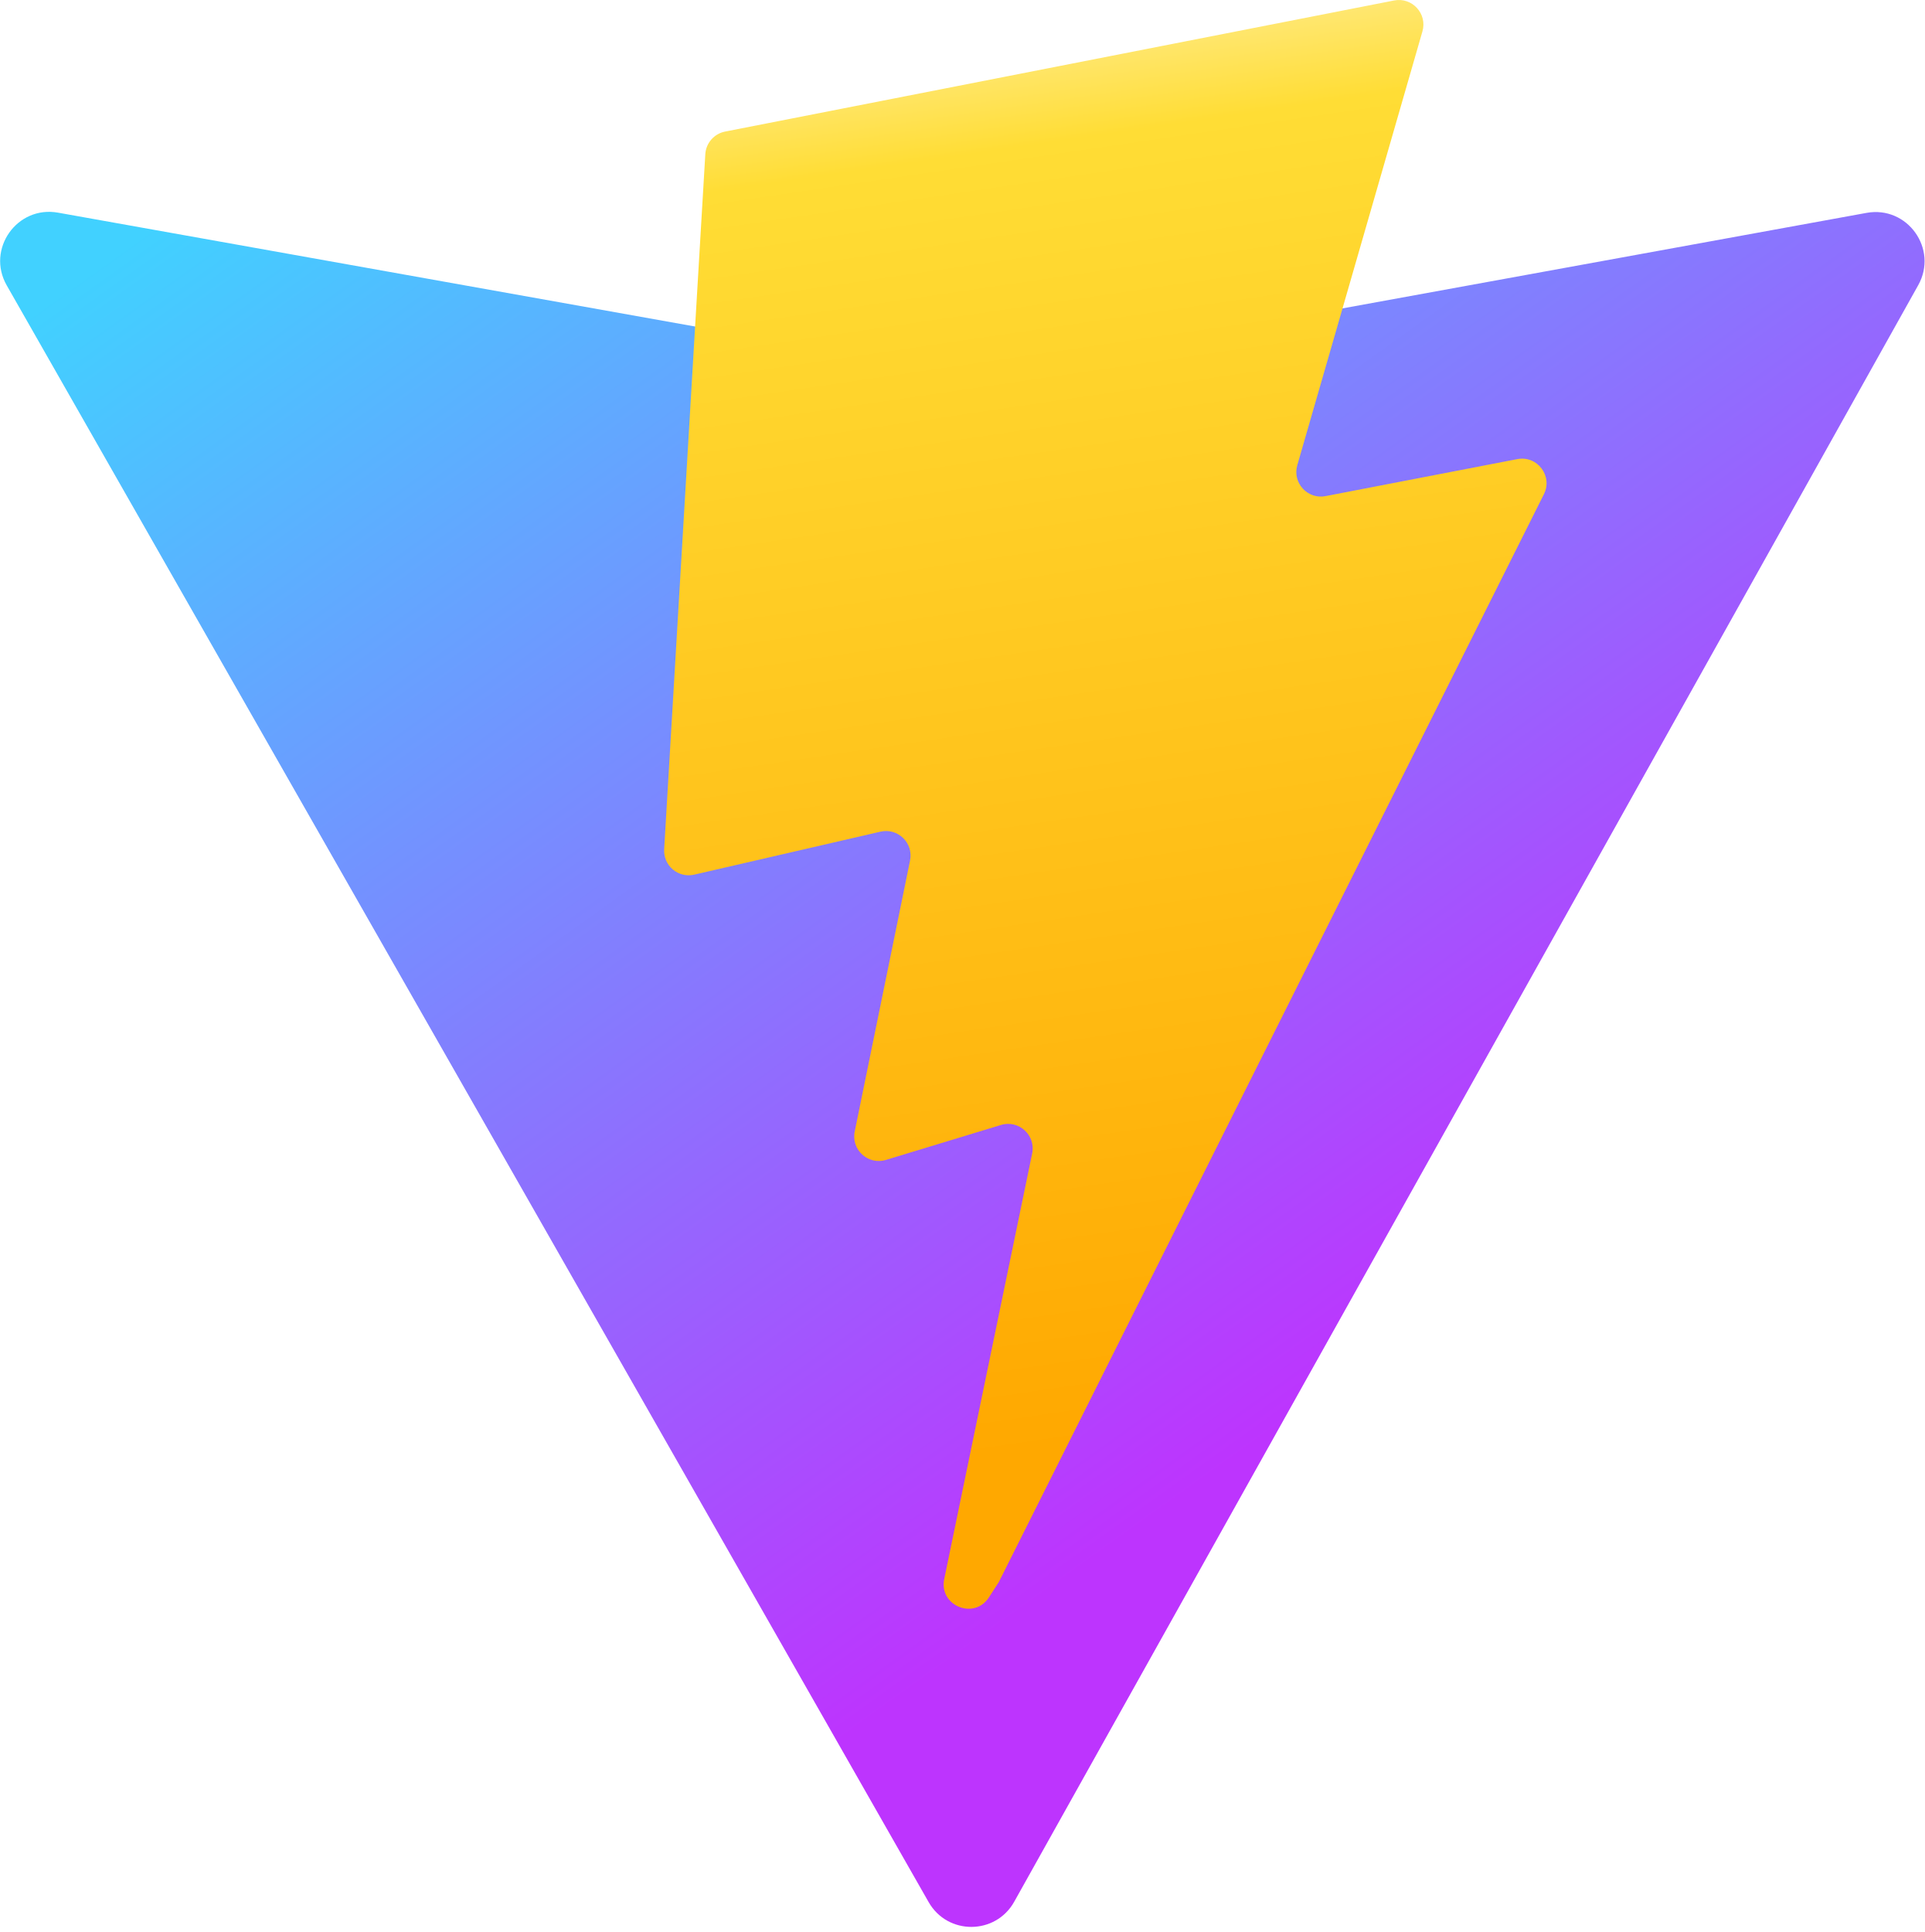
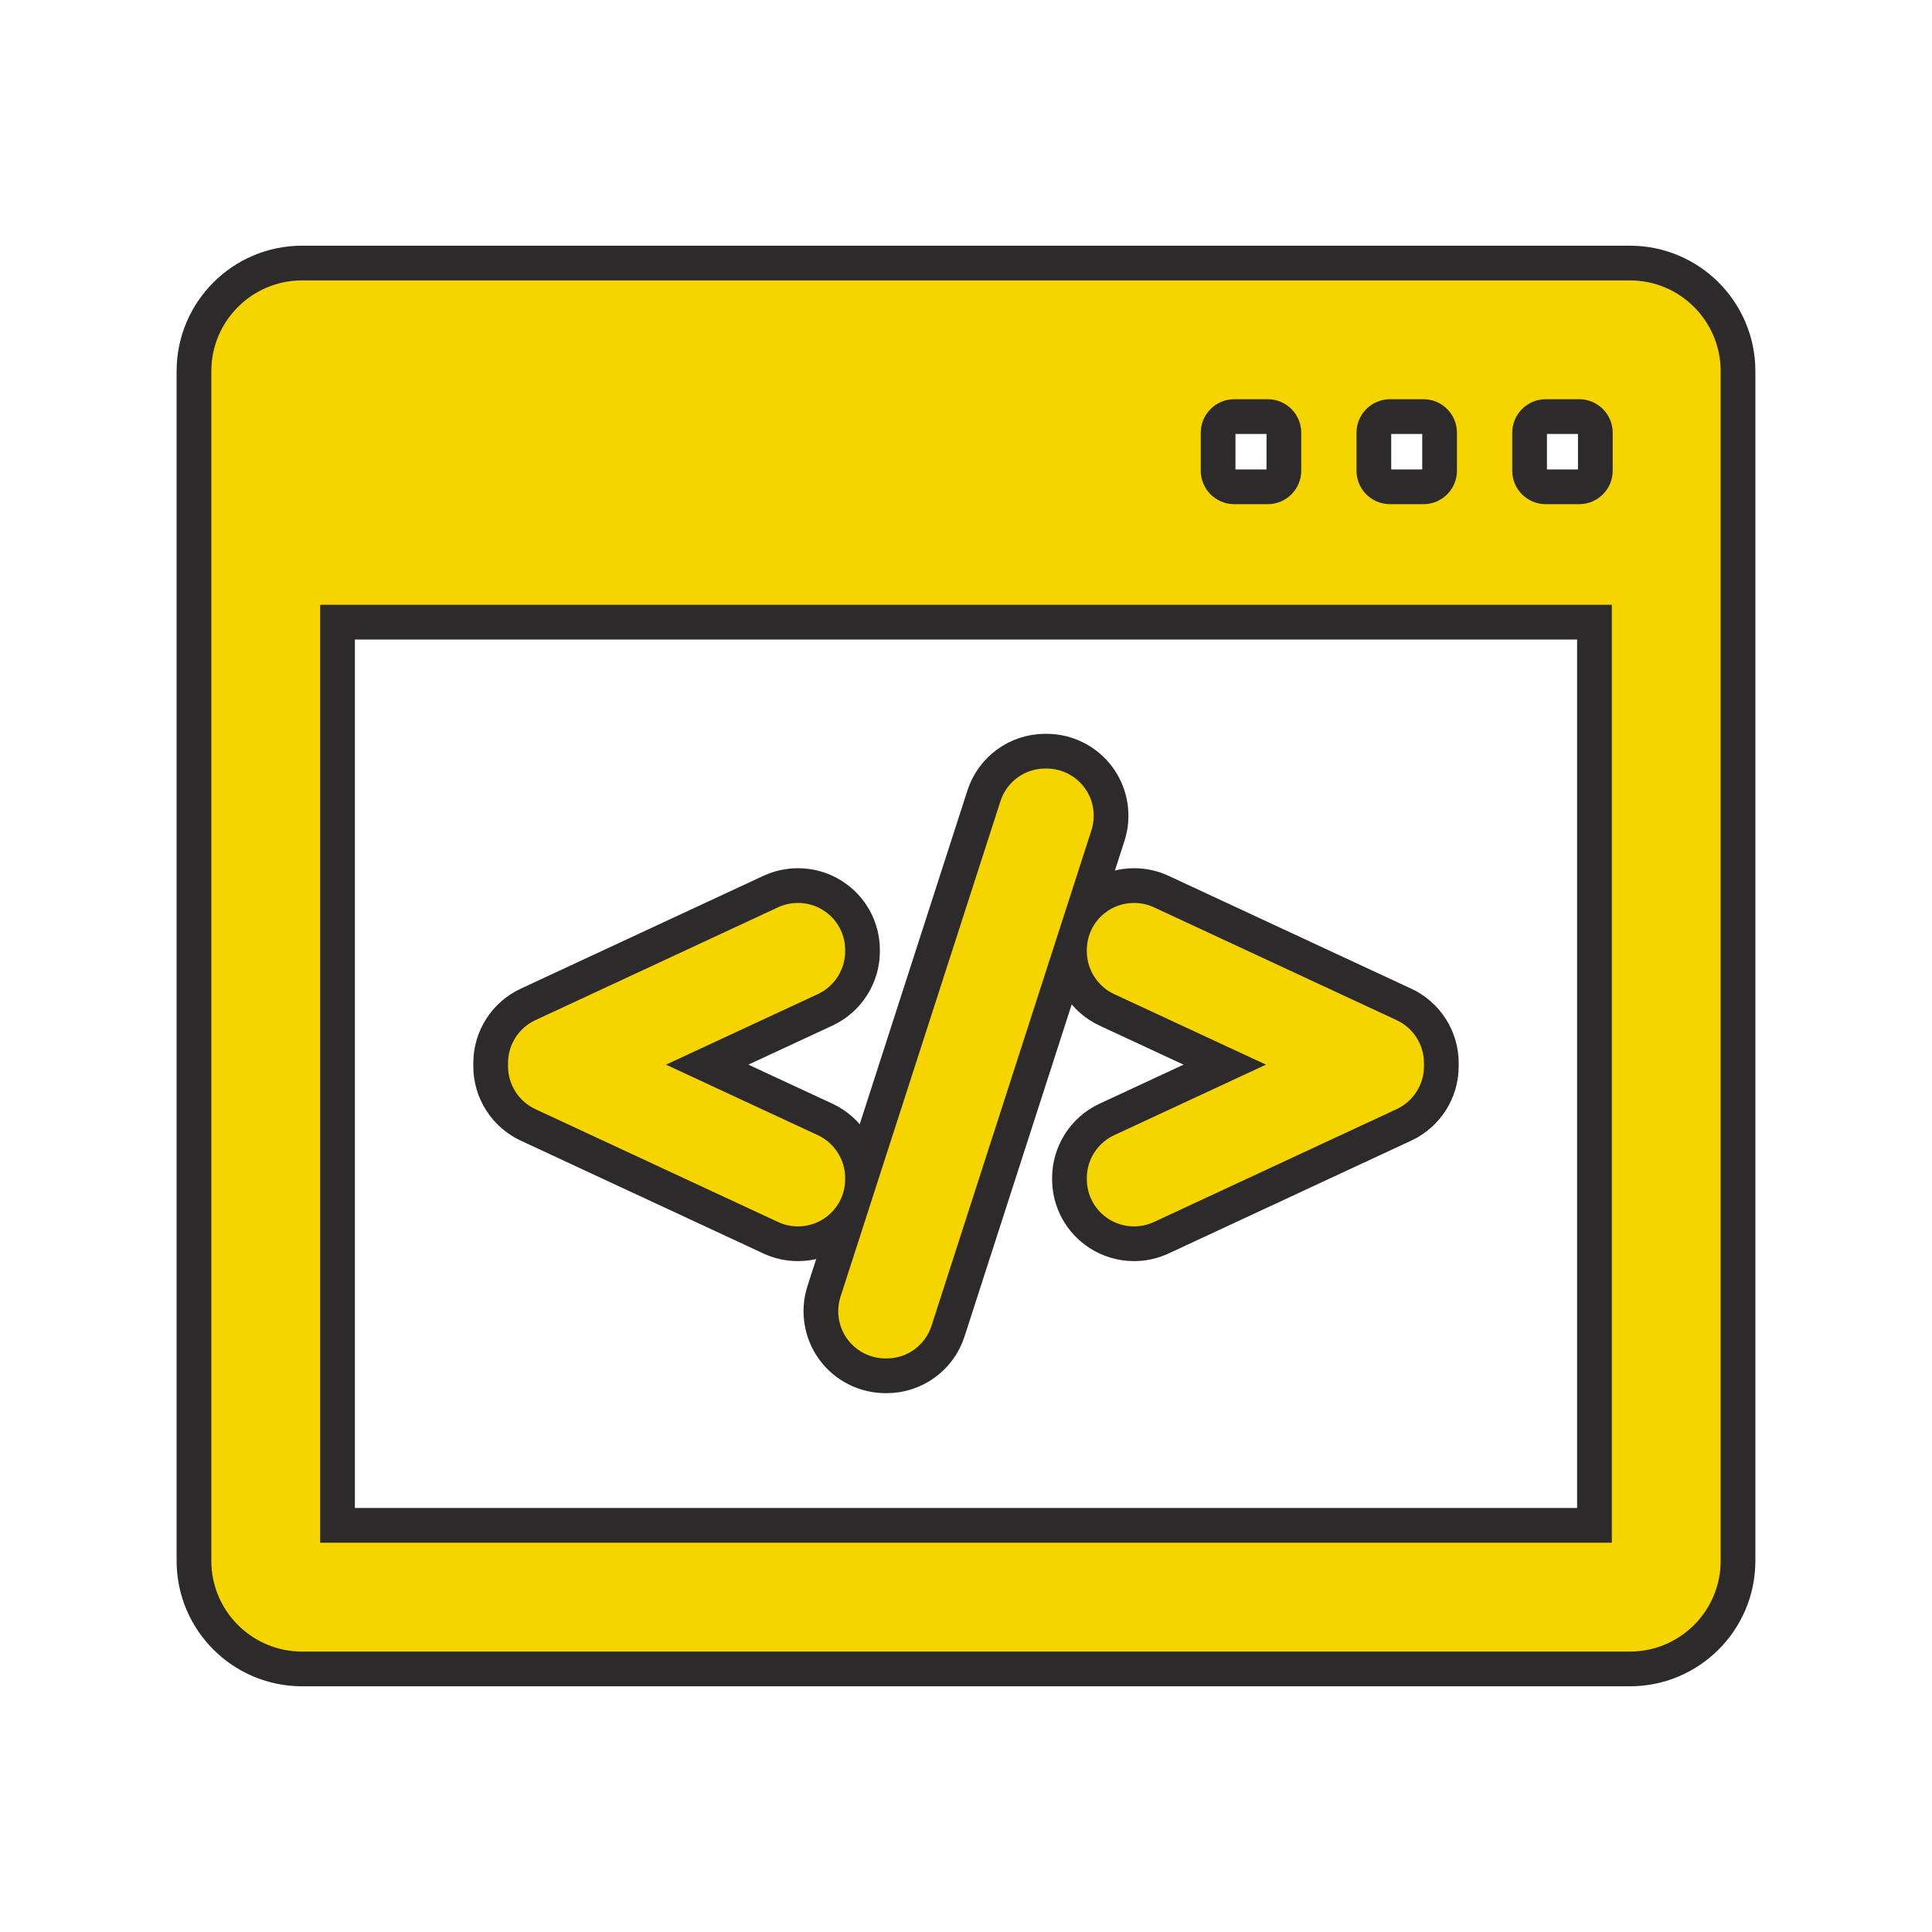
- <svg xmlns="http://www.w3.org/2000/svg" aria-hidden="true" role="img" class="iconify iconify--logos" width="31.88" height="32" preserveAspectRatio="xMidYMid meet" viewBox="0 0 256 257">
-   <defs>
-     <linearGradient id="IconifyId1813088fe1fbc01fb466" x1="-.828%" x2="57.636%" y1="7.652%" y2="78.411%">
-       <stop offset="0%" stop-color="#41D1FF" />
-       <stop offset="100%" stop-color="#BD34FE" />
-     </linearGradient>
-     <linearGradient id="IconifyId1813088fe1fbc01fb467" x1="43.376%" x2="50.316%" y1="2.242%" y2="89.03%">
-       <stop offset="0%" stop-color="#FFEA83" />
-       <stop offset="8.333%" stop-color="#FFDD35" />
-       <stop offset="100%" stop-color="#FFA800" />
-     </linearGradient>
-   </defs>
-   <path fill="url(#IconifyId1813088fe1fbc01fb466)" d="M255.153 37.938L134.897 252.976c-2.483 4.44-8.862 4.466-11.382.048L.875 37.958c-2.746-4.814 1.371-10.646 6.827-9.67l120.385 21.517a6.537 6.537 0 0 0 2.322-.004l117.867-21.483c5.438-.991 9.574 4.796 6.877 9.62Z" />
-   <path fill="url(#IconifyId1813088fe1fbc01fb467)" d="M185.432.063L96.44 17.501a3.268 3.268 0 0 0-2.634 3.014l-5.474 92.456a3.268 3.268 0 0 0 3.997 3.378l24.777-5.718c2.318-.535 4.413 1.507 3.936 3.838l-7.361 36.047c-.495 2.426 1.782 4.5 4.151 3.78l15.304-4.649c2.372-.72 4.652 1.36 4.15 3.788l-11.698 56.621c-.732 3.542 3.979 5.473 5.943 2.437l1.313-2.028l72.516-144.72c1.215-2.423-.88-5.186-3.54-4.672l-25.505 4.922c-2.396.462-4.435-1.77-3.759-4.114l16.646-57.705c.677-2.35-1.37-4.583-3.769-4.113Z" />
+ <svg xmlns="http://www.w3.org/2000/svg" fill="#f5d400" version="1.1" id="Capa_1" viewBox="-54.91 -54.91 502.01 502.01" xml:space="preserve" stroke="#f5d400" stroke-width="0.004" transform="matrix(1, 0, 0, 1, 0, 0)">
+   <g id="SVGRepo_bgCarrier" stroke-width="0" />
+   <g id="SVGRepo_tracerCarrier" stroke-linecap="round" stroke-linejoin="round" stroke="#2c2a2a" stroke-width="18.041">
+     <g>
+       <g>
+         <g>
+           <path d="M368.62,17.951H23.568C10.57,17.951,0,28.524,0,41.52v309.146c0,12.996,10.57,23.568,23.568,23.568h345.053 c12.994,0,23.564-10.572,23.564-23.568V41.52C392.188,28.525,381.614,17.951,368.62,17.951z M297.56,57.528 c0-4.806,3.896-8.703,8.701-8.703h8.703c4.808,0,8.701,3.896,8.701,8.703v9.863c0,4.806-3.896,8.702-8.701,8.702h-8.703 c-4.805,0-8.701-3.896-8.701-8.702V57.528z M257.093,57.528c0-4.806,3.898-8.703,8.703-8.703h8.701 c4.805,0,8.703,3.896,8.703,8.703v9.863c0,4.806-3.898,8.702-8.703,8.702h-8.701c-4.805,0-8.703-3.896-8.703-8.702V57.528z M363.903,345.951H28.282V102.235h335.621V345.951L363.903,345.951z M364.132,67.391c0,4.806-3.896,8.702-8.701,8.702h-8.703 c-4.809,0-8.702-3.896-8.702-8.702v-9.863c0-4.806,3.896-8.703,8.702-8.703h8.703c4.806,0,8.701,3.896,8.701,8.703V67.391z" />
+           <path d="M84.185,233.284l63.084,29.336c1.631,0.755,3.367,1.138,5.162,1.138c2.338,0,4.617-0.664,6.598-1.924 c3.547-2.267,5.666-6.13,5.666-10.334v-0.322c0-4.752-2.785-9.116-7.096-11.118l-39.455-18.332l39.455-18.334 c4.311-2.004,7.096-6.367,7.096-11.117v-0.319c0-4.21-2.119-8.075-5.666-10.334c-1.961-1.253-4.246-1.916-6.605-1.916 c-1.779,0-3.563,0.391-5.16,1.133l-63.08,29.333c-4.307,2.004-7.09,6.369-7.09,11.117v0.877 C77.093,226.909,79.874,231.272,84.185,233.284z" />
+           <path d="M165.257,293.036c2.301,3.149,6.002,5.03,9.9,5.03h0.316c5.352,0,10.041-3.426,11.672-8.517L228.7,160.788 c1.192-3.716,0.531-7.818-1.771-10.973c-2.301-3.15-6.002-5.03-9.901-5.03h-0.315c-5.354,0-10.048,3.425-11.679,8.516 l-41.559,128.771C162.292,285.793,162.958,289.889,165.257,293.036z" />
+           <path d="M227.49,192.276c0,4.745,2.783,9.109,7.095,11.123l39.455,18.329l-39.455,18.33c-4.31,2.004-7.095,6.368-7.095,11.118 v0.322c0,4.205,2.117,8.068,5.668,10.336c1.974,1.258,4.254,1.924,6.595,1.924c1.793,0,3.528-0.383,5.17-1.142l63.08-29.335 c4.307-2.009,7.09-6.372,7.09-11.115v-0.877c0-4.748-2.783-9.113-7.094-11.117l-63.08-29.333 c-1.591-0.74-3.373-1.131-5.152-1.131c-2.355,0-4.643,0.661-6.604,1.912c-3.551,2.263-5.67,6.127-5.67,10.337v0.318H227.49 L227.49,192.276z" />
+         </g>
+       </g>
+     </g>
+   </g>
+   <g id="SVGRepo_iconCarrier">
+     <g>
+       <g>
+         <g>
+           <path d="M368.62,17.951H23.568C10.57,17.951,0,28.524,0,41.52v309.146c0,12.996,10.57,23.568,23.568,23.568h345.053 c12.994,0,23.564-10.572,23.564-23.568V41.52C392.188,28.525,381.614,17.951,368.62,17.951z M297.56,57.528 c0-4.806,3.896-8.703,8.701-8.703h8.703c4.808,0,8.701,3.896,8.701,8.703v9.863c0,4.806-3.896,8.702-8.701,8.702h-8.703 c-4.805,0-8.701-3.896-8.701-8.702V57.528z M257.093,57.528c0-4.806,3.898-8.703,8.703-8.703h8.701 c4.805,0,8.703,3.896,8.703,8.703v9.863c0,4.806-3.898,8.702-8.703,8.702h-8.701c-4.805,0-8.703-3.896-8.703-8.702V57.528z M363.903,345.951H28.282V102.235h335.621V345.951L363.903,345.951z M364.132,67.391c0,4.806-3.896,8.702-8.701,8.702h-8.703 c-4.809,0-8.702-3.896-8.702-8.702v-9.863c0-4.806,3.896-8.703,8.702-8.703h8.703c4.806,0,8.701,3.896,8.701,8.703V67.391z" />
+           <path d="M84.185,233.284l63.084,29.336c1.631,0.755,3.367,1.138,5.162,1.138c2.338,0,4.617-0.664,6.598-1.924 c3.547-2.267,5.666-6.13,5.666-10.334v-0.322c0-4.752-2.785-9.116-7.096-11.118l-39.455-18.332l39.455-18.334 c4.311-2.004,7.096-6.367,7.096-11.117v-0.319c0-4.21-2.119-8.075-5.666-10.334c-1.961-1.253-4.246-1.916-6.605-1.916 c-1.779,0-3.563,0.391-5.16,1.133l-63.08,29.333c-4.307,2.004-7.09,6.369-7.09,11.117v0.877 C77.093,226.909,79.874,231.272,84.185,233.284z" />
+           <path d="M165.257,293.036c2.301,3.149,6.002,5.03,9.9,5.03h0.316c5.352,0,10.041-3.426,11.672-8.517L228.7,160.788 c1.192-3.716,0.531-7.818-1.771-10.973c-2.301-3.15-6.002-5.03-9.901-5.03h-0.315c-5.354,0-10.048,3.425-11.679,8.516 l-41.559,128.771C162.292,285.793,162.958,289.889,165.257,293.036z" />
+           <path d="M227.49,192.276c0,4.745,2.783,9.109,7.095,11.123l39.455,18.329l-39.455,18.33c-4.31,2.004-7.095,6.368-7.095,11.118 v0.322c0,4.205,2.117,8.068,5.668,10.336c1.974,1.258,4.254,1.924,6.595,1.924c1.793,0,3.528-0.383,5.17-1.142l63.08-29.335 c4.307-2.009,7.09-6.372,7.09-11.115v-0.877c0-4.748-2.783-9.113-7.094-11.117l-63.08-29.333 c-1.591-0.74-3.373-1.131-5.152-1.131c-2.355,0-4.643,0.661-6.604,1.912c-3.551,2.263-5.67,6.127-5.67,10.337v0.318H227.49 L227.49,192.276z" />
+         </g>
+       </g>
+     </g>
+   </g>
</svg>
